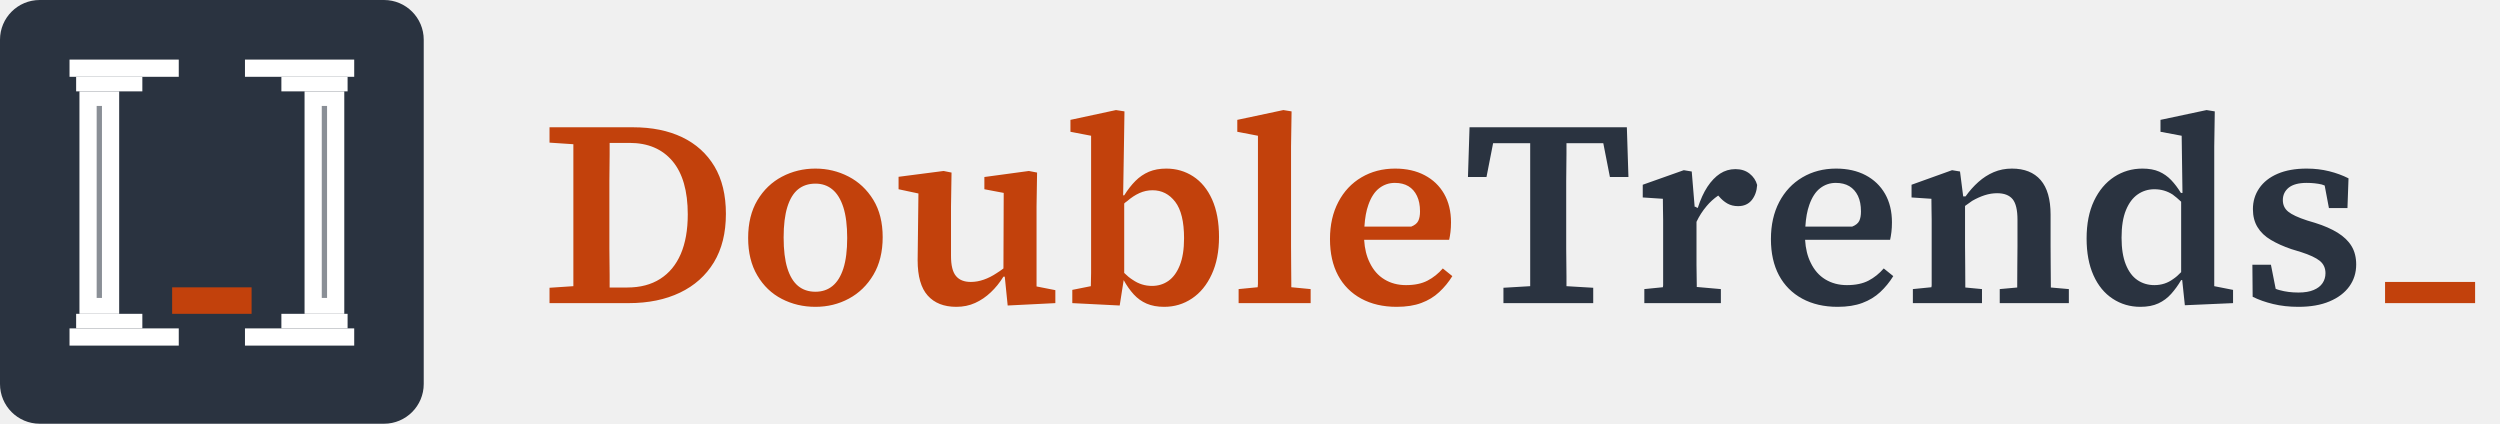
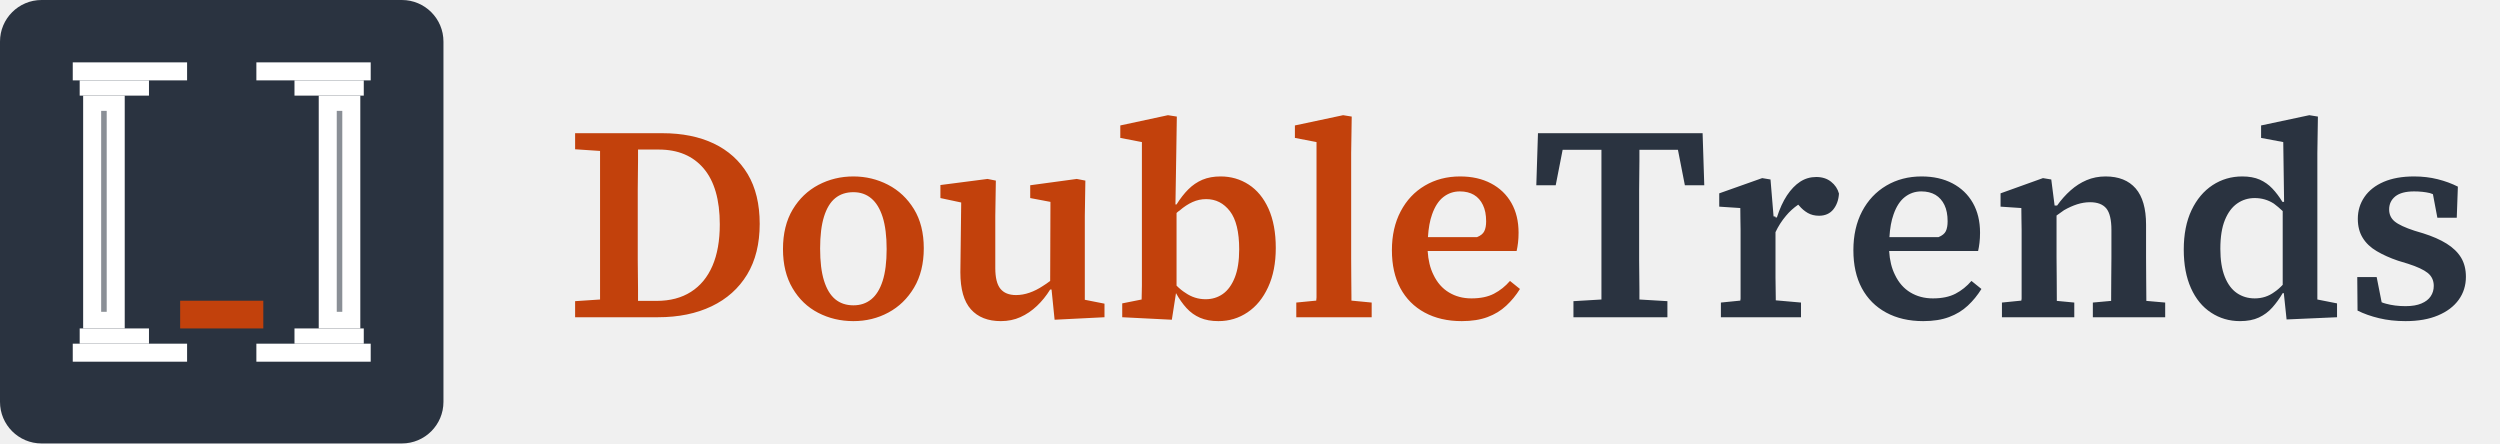
- <svg xmlns="http://www.w3.org/2000/svg" viewBox="0 0 472 80" width="472" height="80">
+ <svg xmlns="http://www.w3.org/2000/svg" viewBox="0 0 451 80" width="451" height="80">
  <g transform="scale(1.25)">
    <rect width="64" height="64" rx="6" fill="#2A3340" />
    <g fill="#FFFFFF">
      <rect x="10.5" y="9" width="16.5" height="2.6" />
      <rect x="11.5" y="11.6" width="10" height="2.2" />
      <rect x="12" y="13.8" width="6" height="33.6" />
      <rect x="11.5" y="47.4" width="10" height="2.2" />
      <rect x="10.5" y="49.6" width="16.5" height="2.6" />
      <g transform="translate(64 0) scale(-1 1)">
        <rect x="10.5" y="9" width="16.5" height="2.6" />
        <rect x="11.5" y="11.6" width="10" height="2.2" />
        <rect x="12" y="13.8" width="6" height="33.6" />
        <rect x="11.5" y="47.4" width="10" height="2.2" />
        <rect x="10.5" y="49.6" width="16.5" height="2.6" />
      </g>
    </g>
    <rect x="14.6" y="16" width="0.8" height="29" fill="#2A3340" fill-opacity="0.55" />
    <g transform="translate(64 0) scale(-1 1)">
      <rect x="14.6" y="16" width="0.8" height="29" fill="#2A3340" fill-opacity="0.55" />
    </g>
    <rect x="26" y="43.4" width="12" height="4" fill="#C2410C" />
  </g>
  <path d="M118.7 57.23L103.75 57.23L103.75 54.33L108.25 54.03Q108.25 53.08 108.25 52.13L108.25 52.13L108.25 29.13Q108.25 28.18 108.25 27.23L108.25 27.23L103.75 26.93L103.75 24.03L119.5 24.03Q124.85 24.03 128.78 25.9Q132.7 27.78 134.88 31.4Q137.05 35.03 137.05 40.38L137.05 40.38Q137.05 45.78 134.78 49.53Q132.5 53.28 128.38 55.25Q124.25 57.23 118.7 57.23L118.7 57.23M118.85 26.98L115.1 26.98Q115.1 28.03 115.1 29.08L115.1 29.08Q115.05 31.63 115.05 34.17L115.05 34.17L115.05 46.93Q115.05 49.53 115.1 52.08L115.1 52.08Q115.1 53.18 115.1 54.28L115.1 54.28L118.45 54.28Q122.1 54.28 124.65 52.65Q127.2 51.03 128.53 47.95Q129.85 44.88 129.85 40.48L129.85 40.48Q129.85 33.83 126.95 30.4Q124.05 26.98 118.85 26.98L118.85 26.98M153.95 57.93L153.95 57.93Q150.5 57.93 147.6 56.43Q144.7 54.93 142.98 52Q141.25 49.08 141.25 44.93L141.25 44.93Q141.25 40.73 143 37.8Q144.75 34.88 147.65 33.35Q150.55 31.83 153.95 31.83L153.95 31.83Q157.3 31.83 160.2 33.33Q163.1 34.83 164.88 37.73Q166.65 40.63 166.65 44.78L166.65 44.78Q166.65 48.93 164.9 51.88Q163.15 54.83 160.27 56.38Q157.4 57.93 153.95 57.93M153.95 55.08L153.95 55.08Q155.85 55.08 157.17 54Q158.5 52.93 159.23 50.68Q159.95 48.43 159.95 44.93L159.95 44.93Q159.95 41.43 159.23 39.15Q158.5 36.88 157.17 35.78Q155.85 34.67 153.95 34.67L153.95 34.67Q152 34.67 150.67 35.75Q149.35 36.83 148.65 39.08Q147.95 41.33 147.95 44.83L147.95 44.83Q147.95 48.38 148.65 50.63Q149.35 52.88 150.67 53.98Q152 55.08 153.95 55.08M180.55 57.93L180.55 57.93Q177.05 57.93 175.15 55.8Q173.25 53.68 173.25 49.13L173.25 49.13L173.4 36.53L169.65 35.73L169.65 33.38L178.15 32.28L179.65 32.58L179.55 38.98L179.55 48.33Q179.55 50.98 180.48 52.1Q181.4 53.23 183.3 53.23L183.3 53.23Q184.5 53.23 185.73 52.8Q186.95 52.38 188.15 51.58L188.15 51.58Q188.8 51.18 189.45 50.68L189.45 50.68L189.5 36.42L185.85 35.73L185.85 33.42L194.25 32.28L195.8 32.58L195.7 38.98L195.7 54.08L199.25 54.78L199.25 57.23L190.25 57.68L189.7 52.23L189.45 52.23Q188.4 53.93 187.05 55.2Q185.7 56.48 184.1 57.2Q182.5 57.93 180.55 57.93M211.4 57.68L202.45 57.23L202.45 54.73L205.95 54.03Q206 52.78 206 51.48L206 51.48L206 25.63L202.1 24.88L202.1 22.63L210.7 20.78L212.3 21.03L212.2 27.63L212.05 36.88L212.25 36.88Q213.25 35.28 214.38 34.15Q215.5 33.03 216.93 32.42Q218.35 31.83 220.2 31.83L220.2 31.83Q223 31.83 225.27 33.3Q227.55 34.78 228.85 37.67Q230.15 40.58 230.15 44.73L230.15 44.73Q230.15 48.83 228.77 51.8Q227.4 54.78 225.05 56.35Q222.7 57.93 219.8 57.93L219.8 57.93Q217.9 57.93 216.5 57.33Q215.1 56.73 214.05 55.58L214.05 55.58Q213 54.43 212.15 52.88L212.15 52.88L211.4 57.68M212.25 38.42L212.25 51.53Q213.05 52.33 213.85 52.83L213.85 52.83Q215.5 53.98 217.5 53.98L217.5 53.98Q219.25 53.98 220.6 53.03Q221.95 52.08 222.75 50.08Q223.55 48.08 223.55 44.98L223.55 44.98Q223.55 40.28 221.88 38.1Q220.2 35.92 217.6 35.92L217.6 35.92Q216.3 35.92 215.13 36.45Q213.95 36.98 212.8 37.98L212.8 37.98Q212.5 38.17 212.25 38.42L212.25 38.42M247.45 57.23L233.85 57.23L233.85 54.58L237.45 54.23Q237.45 53.93 237.5 53.63L237.5 53.63Q237.5 51.83 237.5 50.03L237.5 50.03L237.5 25.63L233.6 24.88L233.6 22.63L242.3 20.78L243.85 21.03L243.75 27.63L243.75 46.48Q243.75 48.23 243.77 50.03Q243.8 51.83 243.8 53.63L243.8 53.63Q243.8 53.93 243.8 54.23L243.8 54.23L247.45 54.58L247.45 57.23M263.7 57.93L263.7 57.93Q259.85 57.93 257 56.38Q254.15 54.83 252.62 51.98Q251.1 49.13 251.1 45.13Q251.1 41.13 252.68 38.13Q254.25 35.13 257.05 33.48Q259.85 31.83 263.4 31.83L263.4 31.83Q266.6 31.83 268.97 33.08Q271.35 34.33 272.65 36.6Q273.95 38.88 273.95 41.98L273.95 41.98Q273.95 42.98 273.85 43.8Q273.75 44.63 273.6 45.28L273.6 45.28L257.55 45.28Q257.7 47.78 258.6 49.58L258.6 49.58Q259.6 51.68 261.38 52.75Q263.15 53.83 265.45 53.83L265.45 53.83Q267.9 53.83 269.52 52.98Q271.15 52.13 272.4 50.68L272.4 50.68L274.2 52.13Q273.15 53.83 271.72 55.15Q270.3 56.48 268.35 57.2Q266.4 57.93 263.7 57.93M257.6 42.78L257.6 42.78L266.45 42.78Q267.45 42.38 267.77 41.7Q268.1 41.03 268.1 39.92L268.1 39.92Q268.1 38.17 267.52 36.98Q266.95 35.78 265.9 35.15Q264.85 34.53 263.35 34.53L263.35 34.53Q261.7 34.53 260.4 35.53Q259.1 36.53 258.35 38.67L258.35 38.67Q257.75 40.33 257.6 42.78" fill="#C2410C" />
  <path d="M300.8 57.23L283.85 57.23L283.85 54.33L288.9 54.03Q288.9 53.08 288.9 52.13L288.9 52.13L288.9 29.13Q288.9 28.08 288.9 27.03L288.9 27.03L281.9 27.03L280.65 33.42L277.15 33.42L277.45 24.03L307.15 24.03L307.45 33.42L303.95 33.42L302.7 27.03L295.75 27.03Q295.75 28.03 295.75 29.08L295.75 29.08Q295.7 31.63 295.7 34.17L295.7 34.17L295.7 46.98Q295.7 49.58 295.75 52.13L295.75 52.13Q295.75 53.08 295.75 54.03L295.75 54.03L300.8 54.33L300.8 57.23M324.9 57.23L310.45 57.23L310.45 54.58L313.95 54.23Q313.95 54.08 314 53.88L314 53.88Q314 52.03 314 50.08L314 50.08L314 41.48Q314 40.48 313.97 39.5Q313.95 38.53 313.95 37.53L313.95 37.53L310.15 37.28L310.15 34.88L317.9 32.13L319.4 32.38L319.95 39.03L320.3 39.08L320.3 39.23L320.55 39.23Q321.3 36.88 322.37 35.25Q323.45 33.63 324.75 32.78Q326.05 31.93 327.65 31.93Q329.25 31.93 330.32 32.78Q331.4 33.63 331.75 34.92L331.75 34.92Q331.65 36.63 330.73 37.78Q329.8 38.92 328.15 38.92L328.15 38.92Q327 38.92 326.12 38.42Q325.25 37.92 324.55 37.08L324.55 37.08L324.4 36.92Q323.15 37.78 322.2 38.92L322.2 38.92Q321.05 40.28 320.3 41.88L320.3 41.88L320.3 50.08Q320.3 52.03 320.35 53.88L320.35 53.88Q320.35 54.03 320.35 54.18L320.35 54.18L324.9 54.58L324.9 57.23M346.95 57.93L346.95 57.93Q343.1 57.93 340.25 56.38Q337.4 54.83 335.87 51.98Q334.35 49.13 334.35 45.13Q334.35 41.13 335.92 38.13Q337.5 35.13 340.3 33.48Q343.1 31.83 346.65 31.83L346.65 31.83Q349.85 31.83 352.23 33.08Q354.6 34.33 355.9 36.6Q357.2 38.88 357.2 41.98L357.2 41.98Q357.2 42.98 357.1 43.8Q357 44.63 356.85 45.28L356.85 45.28L340.8 45.28Q340.95 47.78 341.85 49.58L341.85 49.58Q342.85 51.68 344.62 52.75Q346.4 53.83 348.7 53.83L348.7 53.83Q351.15 53.83 352.78 52.98Q354.4 52.13 355.65 50.68L355.65 50.68L357.45 52.13Q356.4 53.83 354.98 55.15Q353.55 56.48 351.6 57.2Q349.65 57.93 346.95 57.93M340.85 42.78L340.85 42.78L349.7 42.78Q350.7 42.38 351.03 41.7Q351.35 41.03 351.35 39.92L351.35 39.92Q351.35 38.17 350.78 36.98Q350.2 35.78 349.15 35.15Q348.1 34.53 346.6 34.53L346.6 34.53Q344.95 34.53 343.65 35.53Q342.35 36.53 341.6 38.67L341.6 38.67Q341 40.33 340.85 42.78M374.2 57.23L361.15 57.23L361.15 54.58L364.65 54.23Q364.65 54.08 364.7 53.88L364.7 53.88Q364.7 52.03 364.7 50.08L364.7 50.08L364.7 41.48Q364.7 40.48 364.67 39.5Q364.65 38.53 364.65 37.53L364.65 37.53L360.9 37.28L360.9 34.88L368.55 32.13L370.05 32.38L370.65 37.08L371.1 37.08Q372.2 35.53 373.53 34.35Q374.85 33.17 376.42 32.5Q378 31.83 379.85 31.83L379.85 31.83Q383.4 31.83 385.28 34Q387.15 36.17 387.15 40.53L387.15 40.53L387.15 46.48Q387.15 48.18 387.17 50.1Q387.2 52.03 387.2 53.88L387.2 53.88Q387.2 54.08 387.2 54.28L387.2 54.28L390.6 54.58L390.6 57.23L377.55 57.23L377.55 54.58L380.85 54.28Q380.85 54.08 380.85 53.88L380.85 53.88Q380.85 52.03 380.87 50.1Q380.9 48.18 380.9 46.48L380.9 46.48L380.9 41.48Q380.9 38.73 379.98 37.6Q379.05 36.48 377.05 36.48L377.05 36.48Q375.9 36.48 374.73 36.85Q373.55 37.23 372.35 37.92L372.35 37.92Q371.7 38.38 371 38.88L371 38.88L371 46.48Q371 48.13 371.03 50.08Q371.05 52.03 371.05 53.88L371.05 53.88Q371.05 54.08 371.05 54.28L371.05 54.28L374.2 54.58L374.2 57.23M404.1 57.93L404.1 57.93Q401.2 57.93 398.88 56.4Q396.55 54.88 395.25 51.98Q393.95 49.08 393.95 45.03L393.95 45.03Q393.95 40.88 395.35 37.92Q396.75 34.98 399.15 33.4Q401.55 31.83 404.5 31.83L404.5 31.83Q406.35 31.83 407.65 32.4Q408.95 32.98 409.92 34Q410.9 35.03 411.75 36.42L411.75 36.42L412.05 36.42L411.9 25.63L407.9 24.88L407.9 22.63L416.6 20.78L418.15 21.03L418.05 27.63L418.05 54.03L421.6 54.73L421.6 57.23L412.5 57.63L412 52.88L411.8 52.88Q410.95 54.33 409.92 55.48Q408.9 56.63 407.5 57.28Q406.1 57.93 404.1 57.93M411.8 51.38L411.8 38.08Q410.95 37.28 410.2 36.73L410.2 36.73Q408.65 35.73 406.75 35.73L406.75 35.73Q405 35.73 403.6 36.7Q402.2 37.67 401.38 39.67Q400.55 41.68 400.55 44.88L400.55 44.88Q400.55 47.93 401.35 49.93Q402.15 51.93 403.55 52.88Q404.95 53.83 406.75 53.83L406.75 53.83Q408.75 53.83 410.3 52.68L410.3 52.68Q411.05 52.18 411.8 51.38L411.8 51.38M433.95 57.93L433.95 57.93Q431.35 57.93 429.17 57.4Q427 56.88 425.3 56.03L425.3 56.03L425.25 49.98L428.75 49.98L429.65 54.53Q430 54.68 430.4 54.78L430.4 54.78Q432 55.23 433.95 55.23L433.95 55.23Q435.7 55.23 436.82 54.75Q437.95 54.28 438.5 53.45Q439.05 52.63 439.05 51.58L439.05 51.58Q439.05 50.13 437.98 49.25Q436.9 48.38 434.4 47.58L434.4 47.58L432.6 47.03Q430.4 46.28 428.75 45.3Q427.1 44.33 426.23 42.9Q425.35 41.48 425.35 39.48L425.35 39.48Q425.35 37.28 426.55 35.53Q427.75 33.78 430.03 32.8Q432.3 31.83 435.5 31.83L435.5 31.83Q437.75 31.83 439.75 32.33Q441.75 32.83 443.4 33.67L443.4 33.67L443.2 39.28L439.7 39.28L438.9 35.03Q438.6 34.92 438.35 34.83L438.35 34.83Q437.05 34.53 435.5 34.53L435.5 34.53Q433.25 34.53 432.12 35.42Q431 36.33 431 37.78L431 37.78Q431 39.13 432 39.95Q433 40.78 435.6 41.63L435.6 41.63L437.1 42.08Q439.65 42.88 441.37 43.95Q443.1 45.03 443.98 46.48Q444.85 47.93 444.85 49.93L444.85 49.93Q444.85 52.28 443.55 54.08Q442.25 55.88 439.82 56.9Q437.4 57.93 433.95 57.93" fill="#2A3340" />
-   <rect x="450.30" y="53.23" width="17.00" height="4.00" fill="#C2410C" />
</svg>
